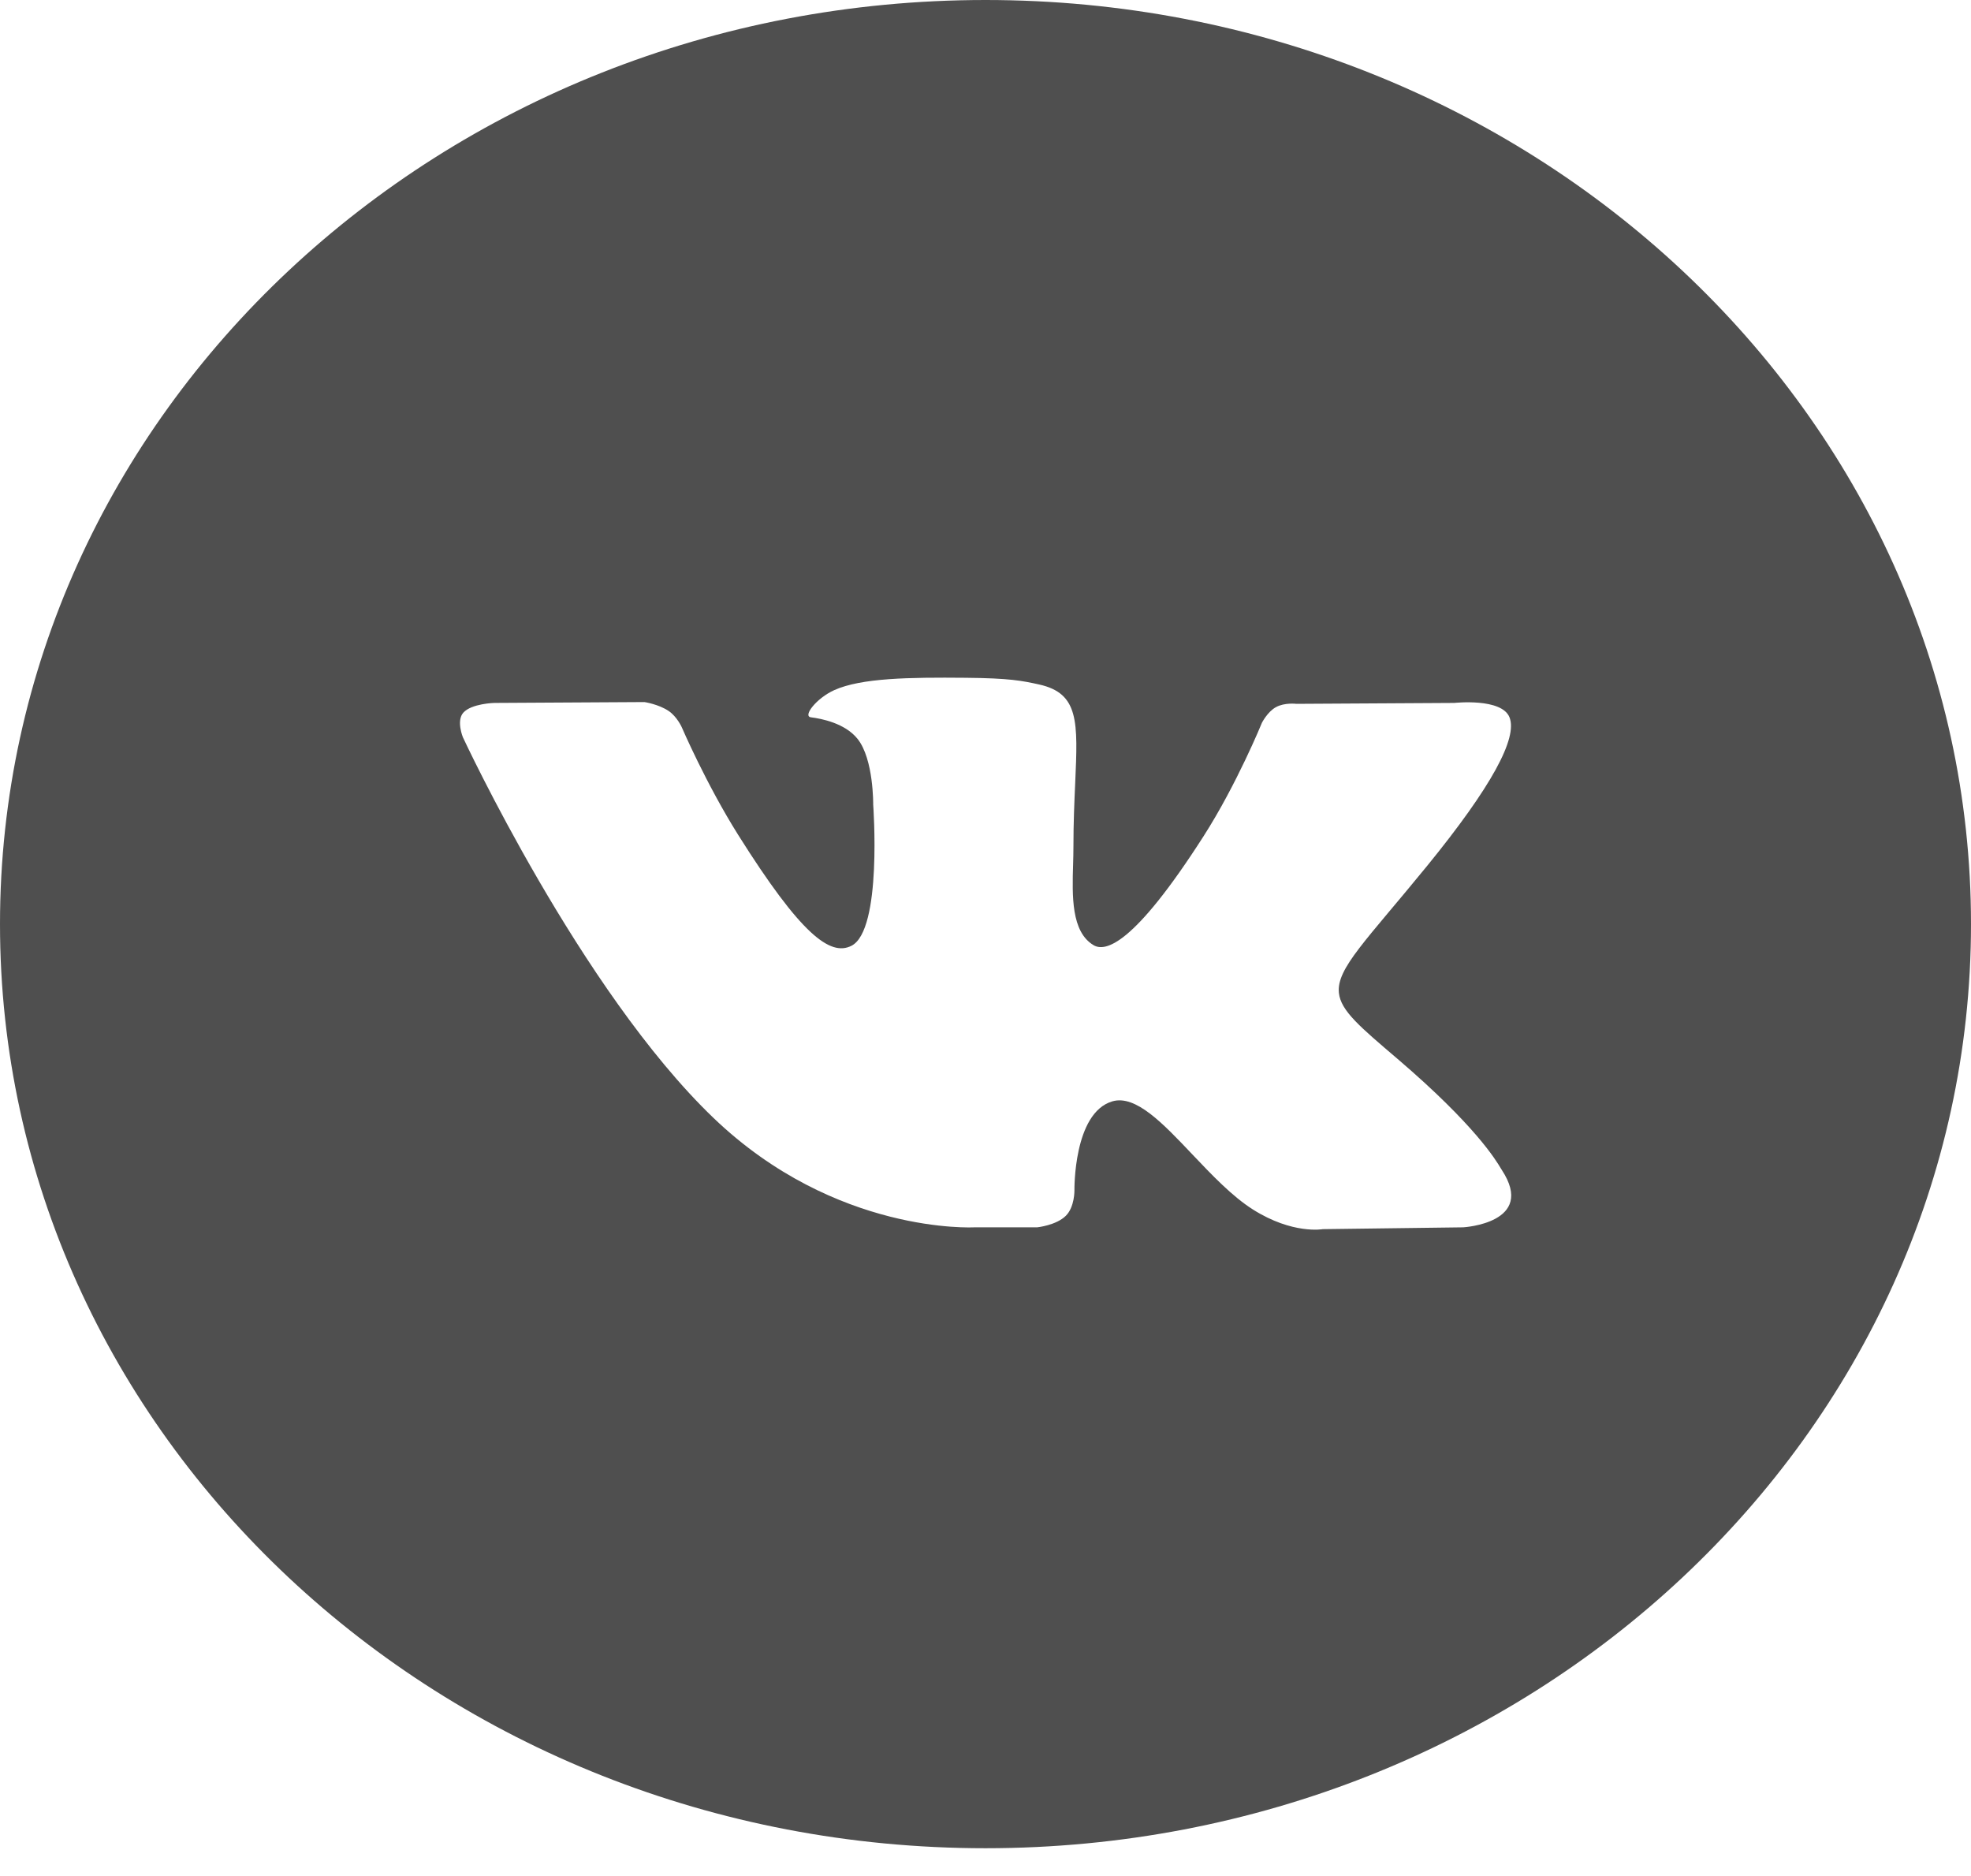
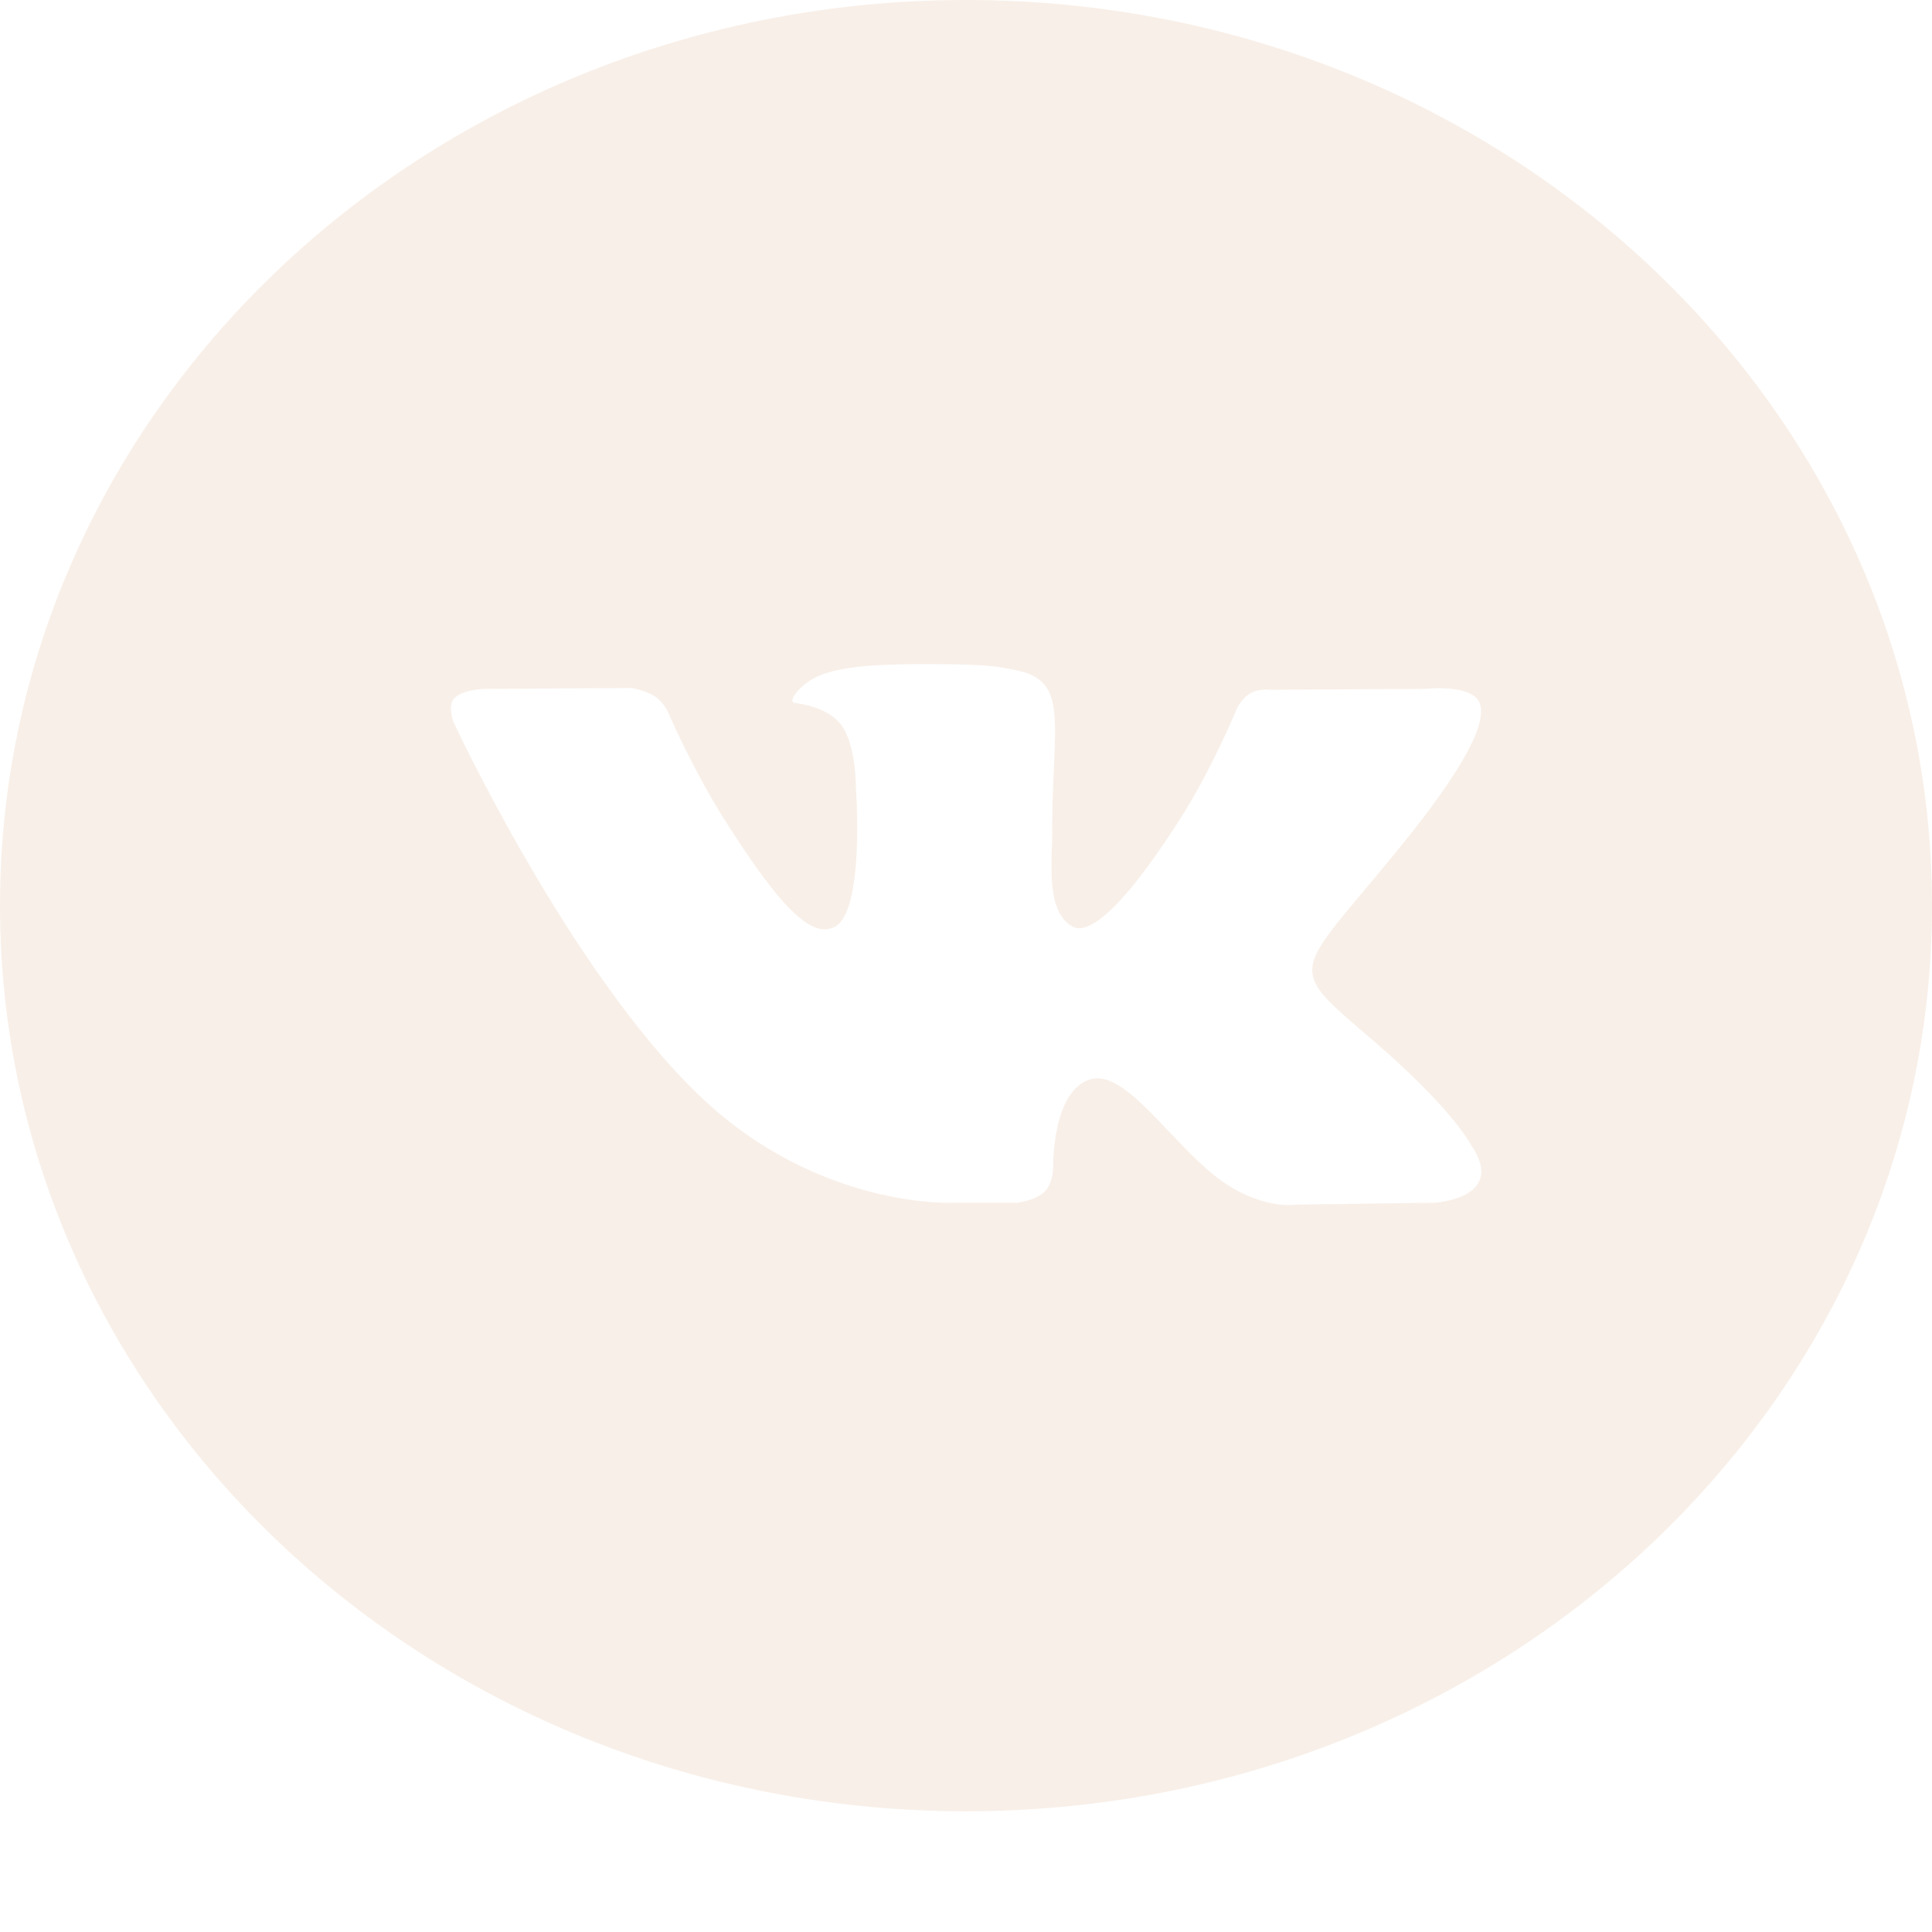
- <svg xmlns="http://www.w3.org/2000/svg" width="41" height="39" viewBox="0 0 41 39" fill="none">
-   <path fill-rule="evenodd" clip-rule="evenodd" d="M20.5 0C9.178 0 0 8.605 0 19.219C0 29.833 9.178 38.438 20.5 38.438C31.822 38.438 41 29.833 41 19.219C41 8.605 31.822 0 20.5 0ZM22.171 25.285C21.969 25.485 21.575 25.525 21.575 25.525H20.267C20.267 25.525 17.384 25.685 14.844 23.252C12.074 20.597 9.628 15.331 9.628 15.331C9.628 15.331 9.487 14.985 9.64 14.819C9.812 14.631 10.282 14.619 10.282 14.619L13.406 14.601C13.406 14.601 13.7 14.645 13.91 14.787C14.085 14.906 14.182 15.125 14.182 15.125C14.182 15.125 14.687 16.3 15.355 17.363C16.661 19.439 17.269 19.893 17.711 19.67C18.357 19.346 18.164 16.736 18.164 16.736C18.164 16.736 18.176 15.789 17.839 15.367C17.578 15.04 17.086 14.945 16.869 14.918C16.692 14.897 16.981 14.521 17.355 14.352C17.918 14.1 18.91 14.085 20.084 14.096C20.998 14.104 21.261 14.157 21.618 14.236C22.447 14.421 22.422 15.011 22.366 16.284C22.349 16.665 22.329 17.107 22.329 17.617C22.329 17.732 22.326 17.854 22.322 17.98C22.303 18.632 22.281 19.379 22.748 19.657C22.987 19.799 23.572 19.678 25.036 17.391C25.731 16.306 26.25 15.032 26.25 15.032C26.25 15.032 26.365 14.804 26.541 14.707C26.722 14.607 26.966 14.638 26.966 14.638L30.253 14.619C30.253 14.619 31.242 14.51 31.401 14.921C31.569 15.351 31.032 16.357 29.689 18.005C28.419 19.563 27.799 20.14 27.851 20.648C27.889 21.022 28.293 21.358 29.07 22.021C30.684 23.401 31.117 24.127 31.221 24.301C31.23 24.316 31.236 24.326 31.241 24.333C31.965 25.439 30.437 25.525 30.437 25.525L27.517 25.563C27.517 25.563 26.89 25.677 26.064 25.155C25.632 24.882 25.209 24.436 24.806 24.012C24.192 23.363 23.624 22.764 23.139 22.905C22.325 23.143 22.35 24.756 22.35 24.756C22.35 24.756 22.356 25.102 22.171 25.285Z" fill="#4F4F4F" />
+ <svg xmlns="http://www.w3.org/2000/svg" width="41" height="41" viewBox="0 0 41 41" fill="none">
+   <path fill-rule="evenodd" clip-rule="evenodd" d="M20.5 0C9.178 0 0 8.605 0 19.219C0 29.833 9.178 38.438 20.5 38.438C31.822 38.438 41 29.833 41 19.219C41 8.605 31.822 0 20.5 0ZM22.171 25.285C21.969 25.485 21.575 25.525 21.575 25.525H20.267C20.267 25.525 17.384 25.685 14.844 23.252C12.074 20.597 9.628 15.331 9.628 15.331C9.628 15.331 9.487 14.985 9.64 14.819C9.812 14.631 10.282 14.619 10.282 14.619L13.406 14.601C13.406 14.601 13.7 14.645 13.91 14.787C14.085 14.906 14.182 15.125 14.182 15.125C14.182 15.125 14.687 16.3 15.355 17.363C16.661 19.439 17.269 19.893 17.711 19.67C18.357 19.346 18.164 16.736 18.164 16.736C18.164 16.736 18.176 15.789 17.839 15.367C17.578 15.04 17.086 14.945 16.869 14.918C16.692 14.897 16.981 14.521 17.355 14.352C17.918 14.1 18.91 14.085 20.084 14.096C20.998 14.104 21.261 14.157 21.618 14.236C22.447 14.421 22.422 15.011 22.366 16.284C22.349 16.665 22.329 17.107 22.329 17.617C22.329 17.732 22.326 17.854 22.322 17.98C22.303 18.632 22.281 19.379 22.748 19.657C22.987 19.799 23.572 19.678 25.036 17.391C25.731 16.306 26.25 15.032 26.25 15.032C26.25 15.032 26.365 14.804 26.541 14.707C26.722 14.607 26.966 14.638 26.966 14.638L30.253 14.619C30.253 14.619 31.242 14.51 31.401 14.921C31.569 15.351 31.032 16.357 29.689 18.005C28.419 19.563 27.799 20.14 27.851 20.648C27.889 21.022 28.293 21.358 29.07 22.021C30.684 23.401 31.117 24.127 31.221 24.301C31.23 24.316 31.236 24.326 31.241 24.333C31.965 25.439 30.437 25.525 30.437 25.525L27.517 25.563C27.517 25.563 26.89 25.677 26.064 25.155C25.632 24.882 25.209 24.436 24.806 24.012C24.192 23.363 23.624 22.764 23.139 22.905C22.325 23.143 22.35 24.756 22.35 24.756C22.35 24.756 22.356 25.102 22.171 25.285Z" fill="#F8EFE8" />
</svg>
